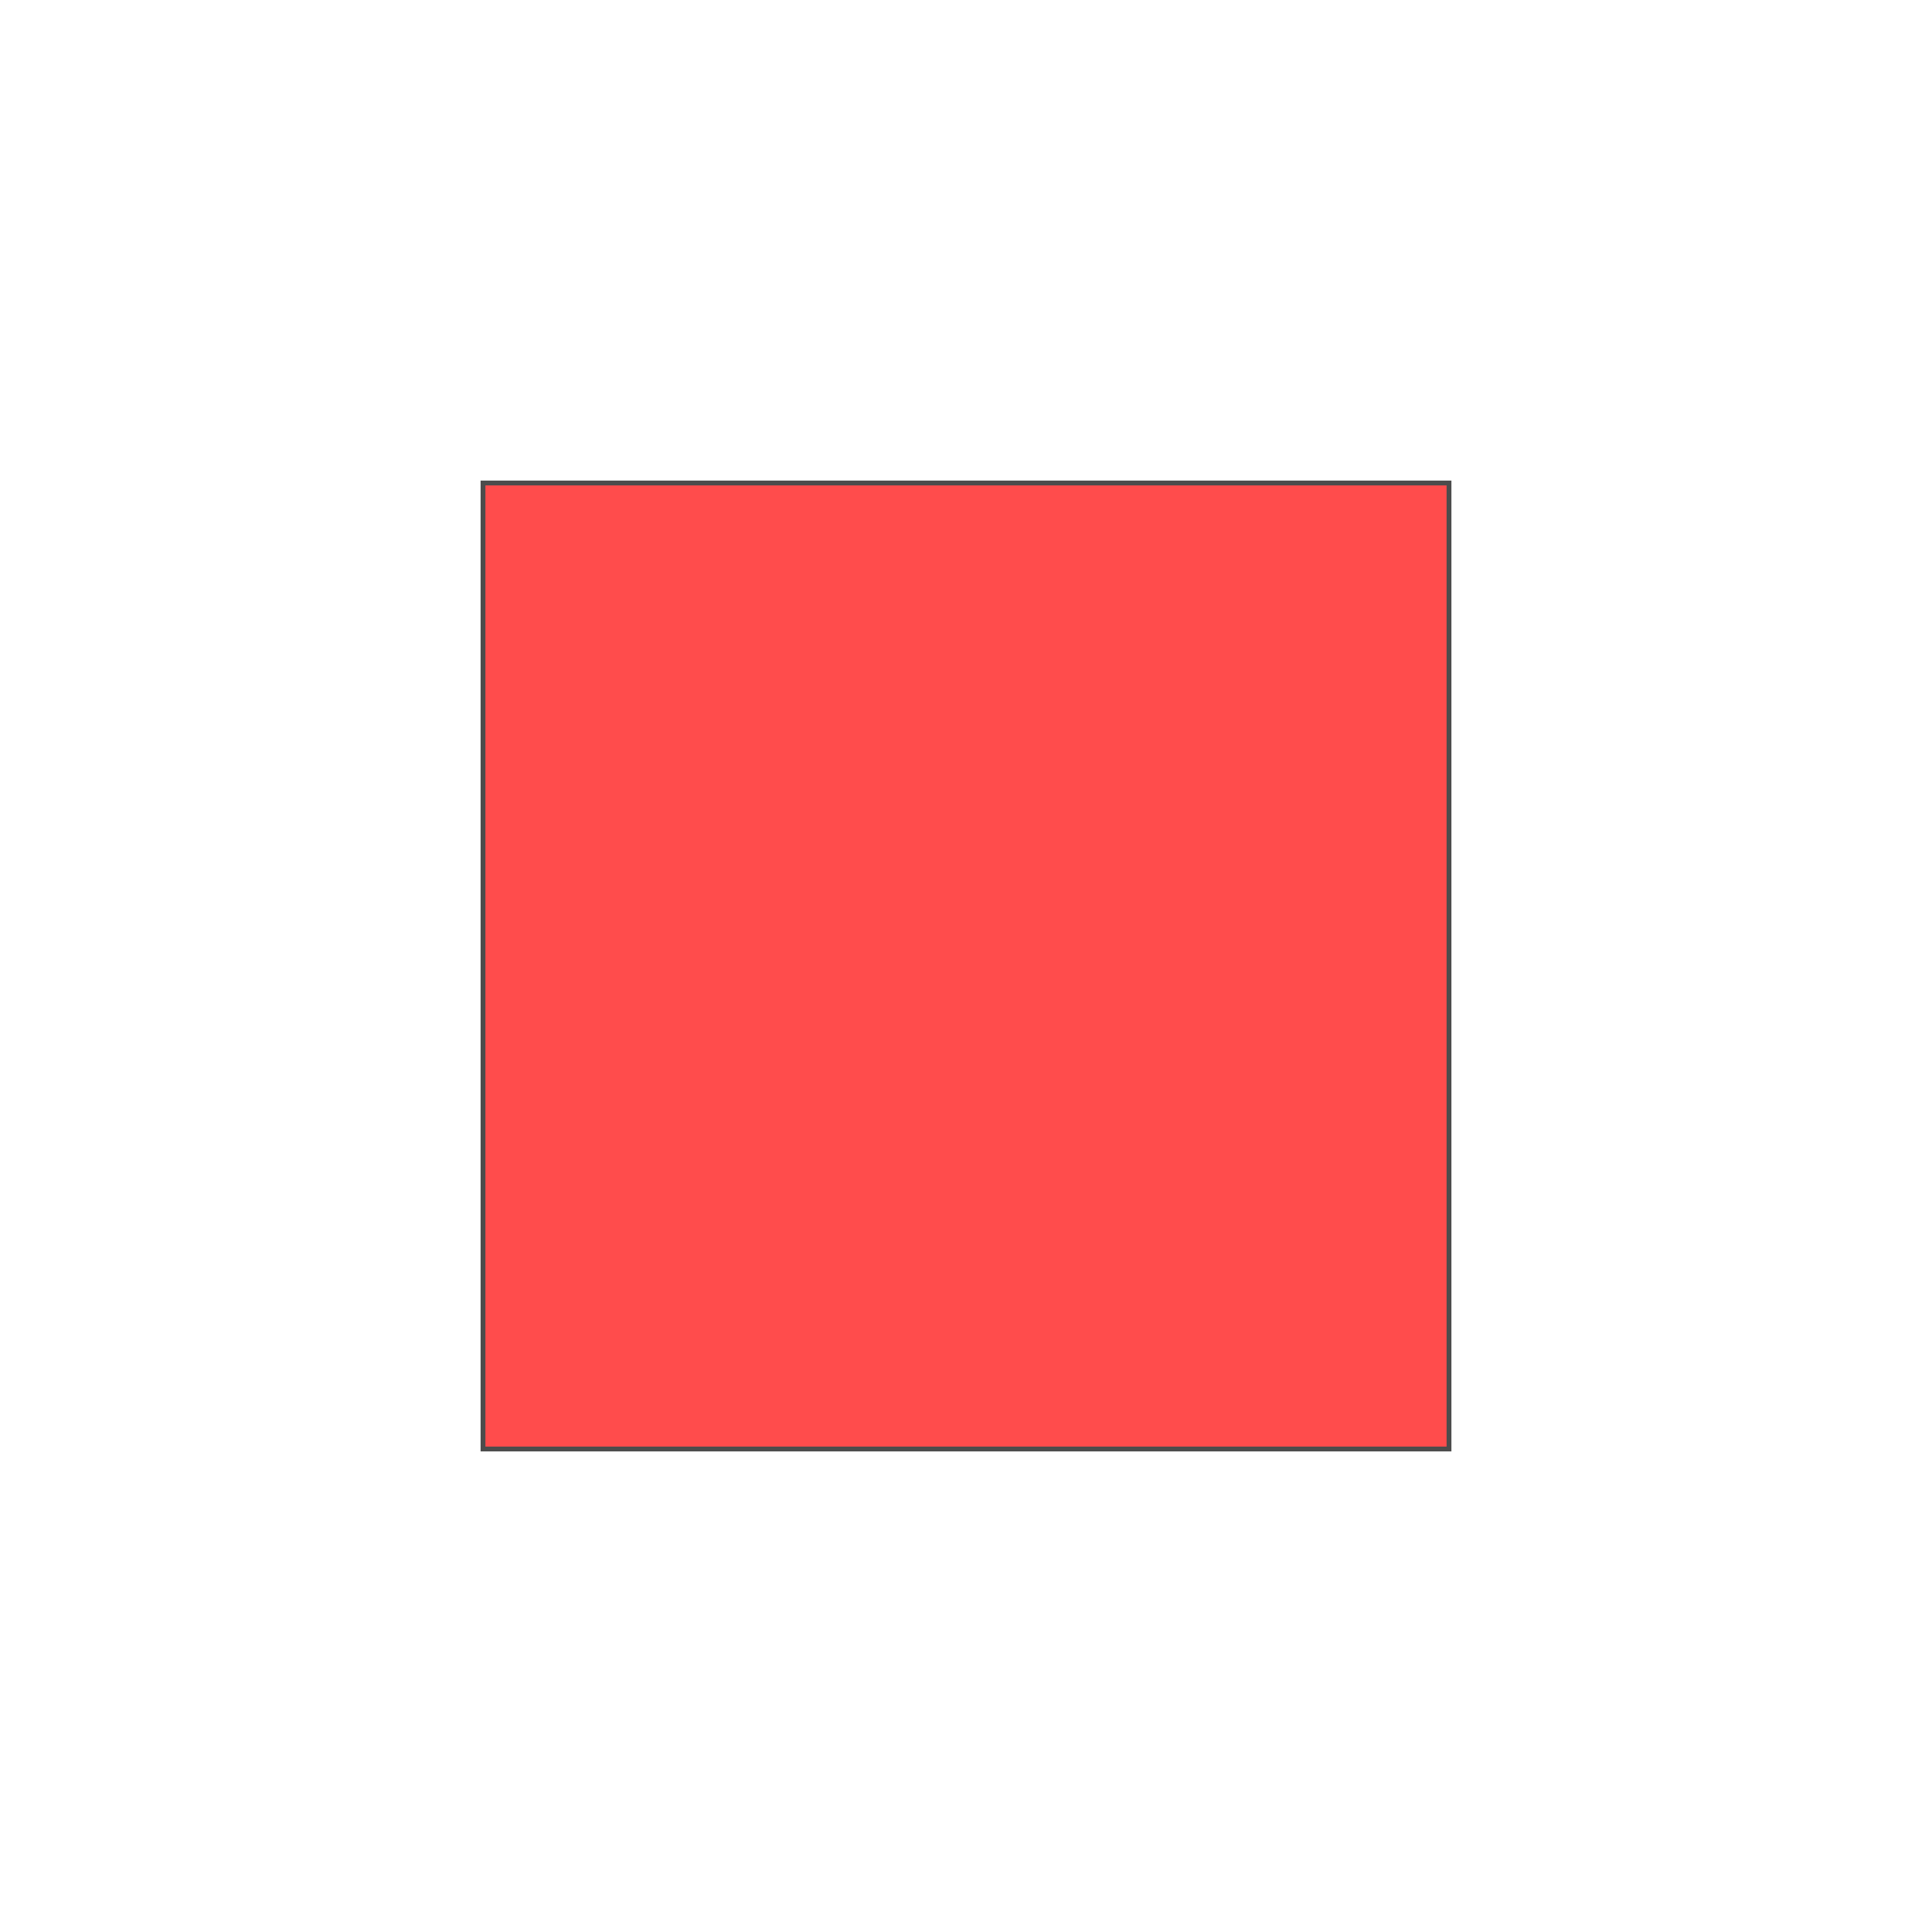
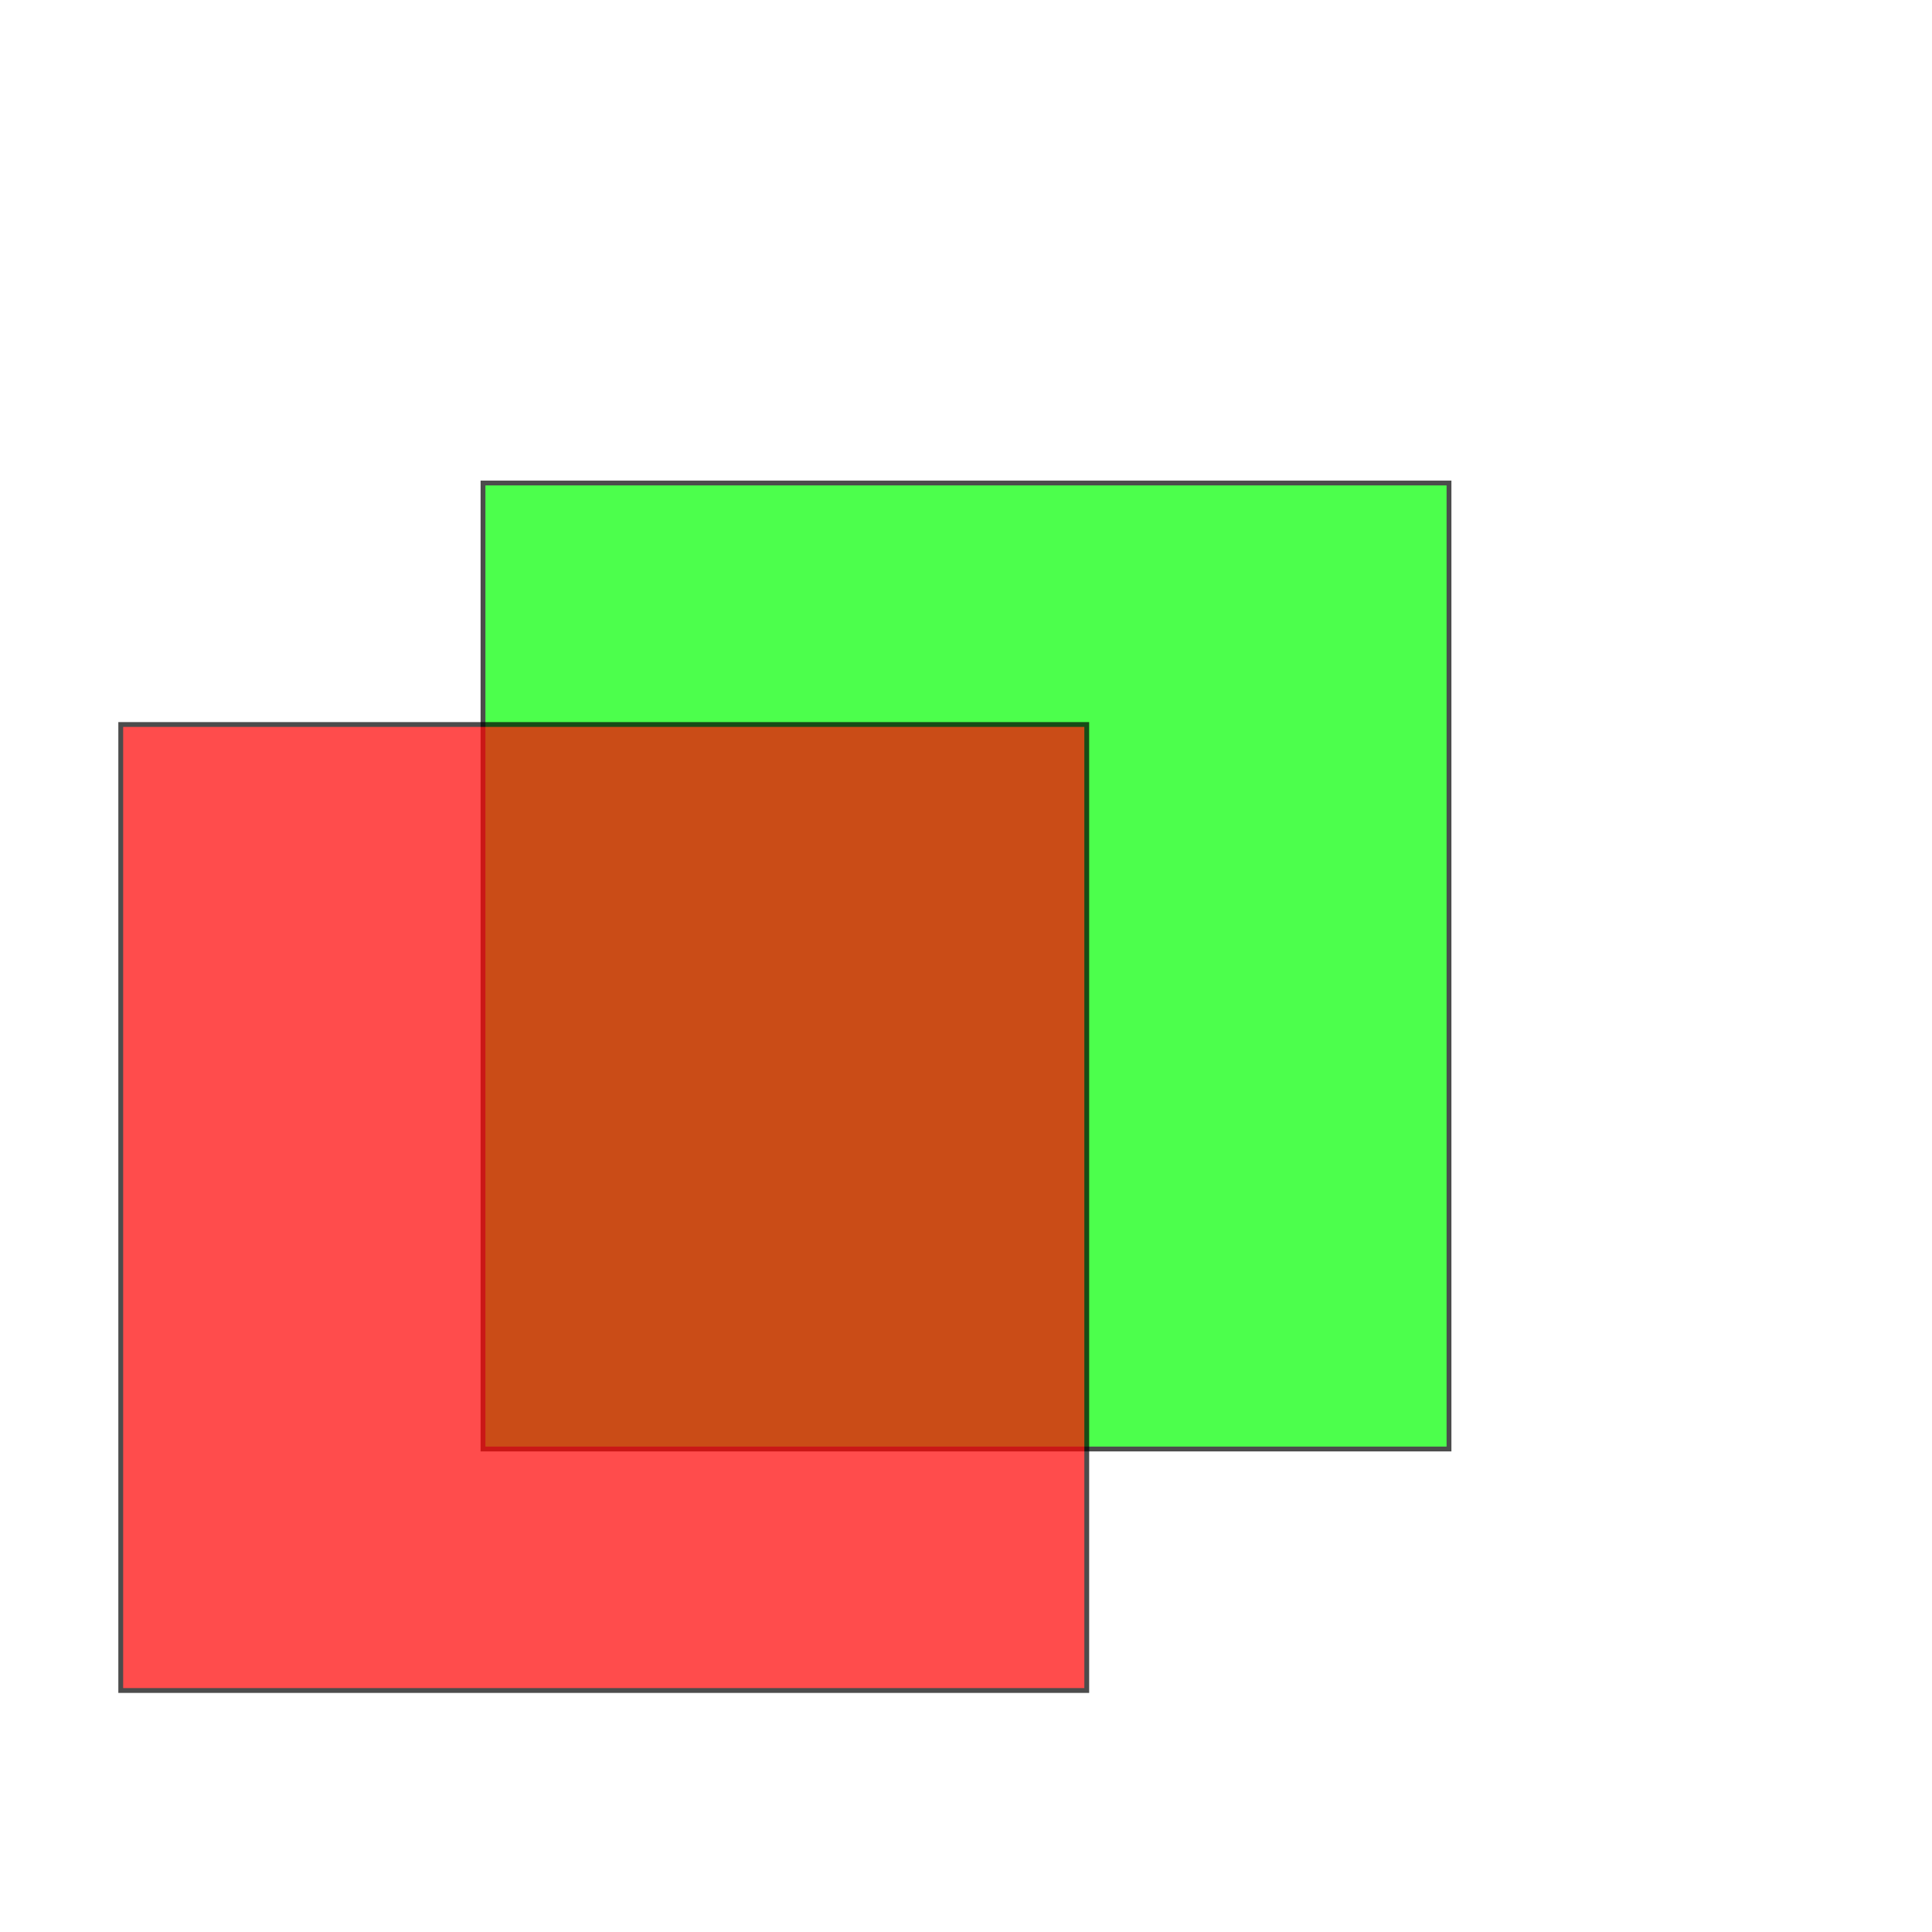
<svg xmlns="http://www.w3.org/2000/svg" baseProfile="full" height="400" version="1.1" width="400">
  <defs />
-   <polygon fill="#FF0000" opacity="0.7" points="100,100 300,100 300,300 100,300" stroke="#000000" />
+   <polygon fill="#00FF00" opacity="0.7" points="100.0,100.0 300.0,100.0 300.0,300.0 100.0,300.0" stroke="#000000" />
+   <polygon fill="#FF0000" opacity="0.7" points="25.0,150.0 225.0,150.0 225.0,350.0 25.0,350.0" stroke="#000000" />
</svg>
